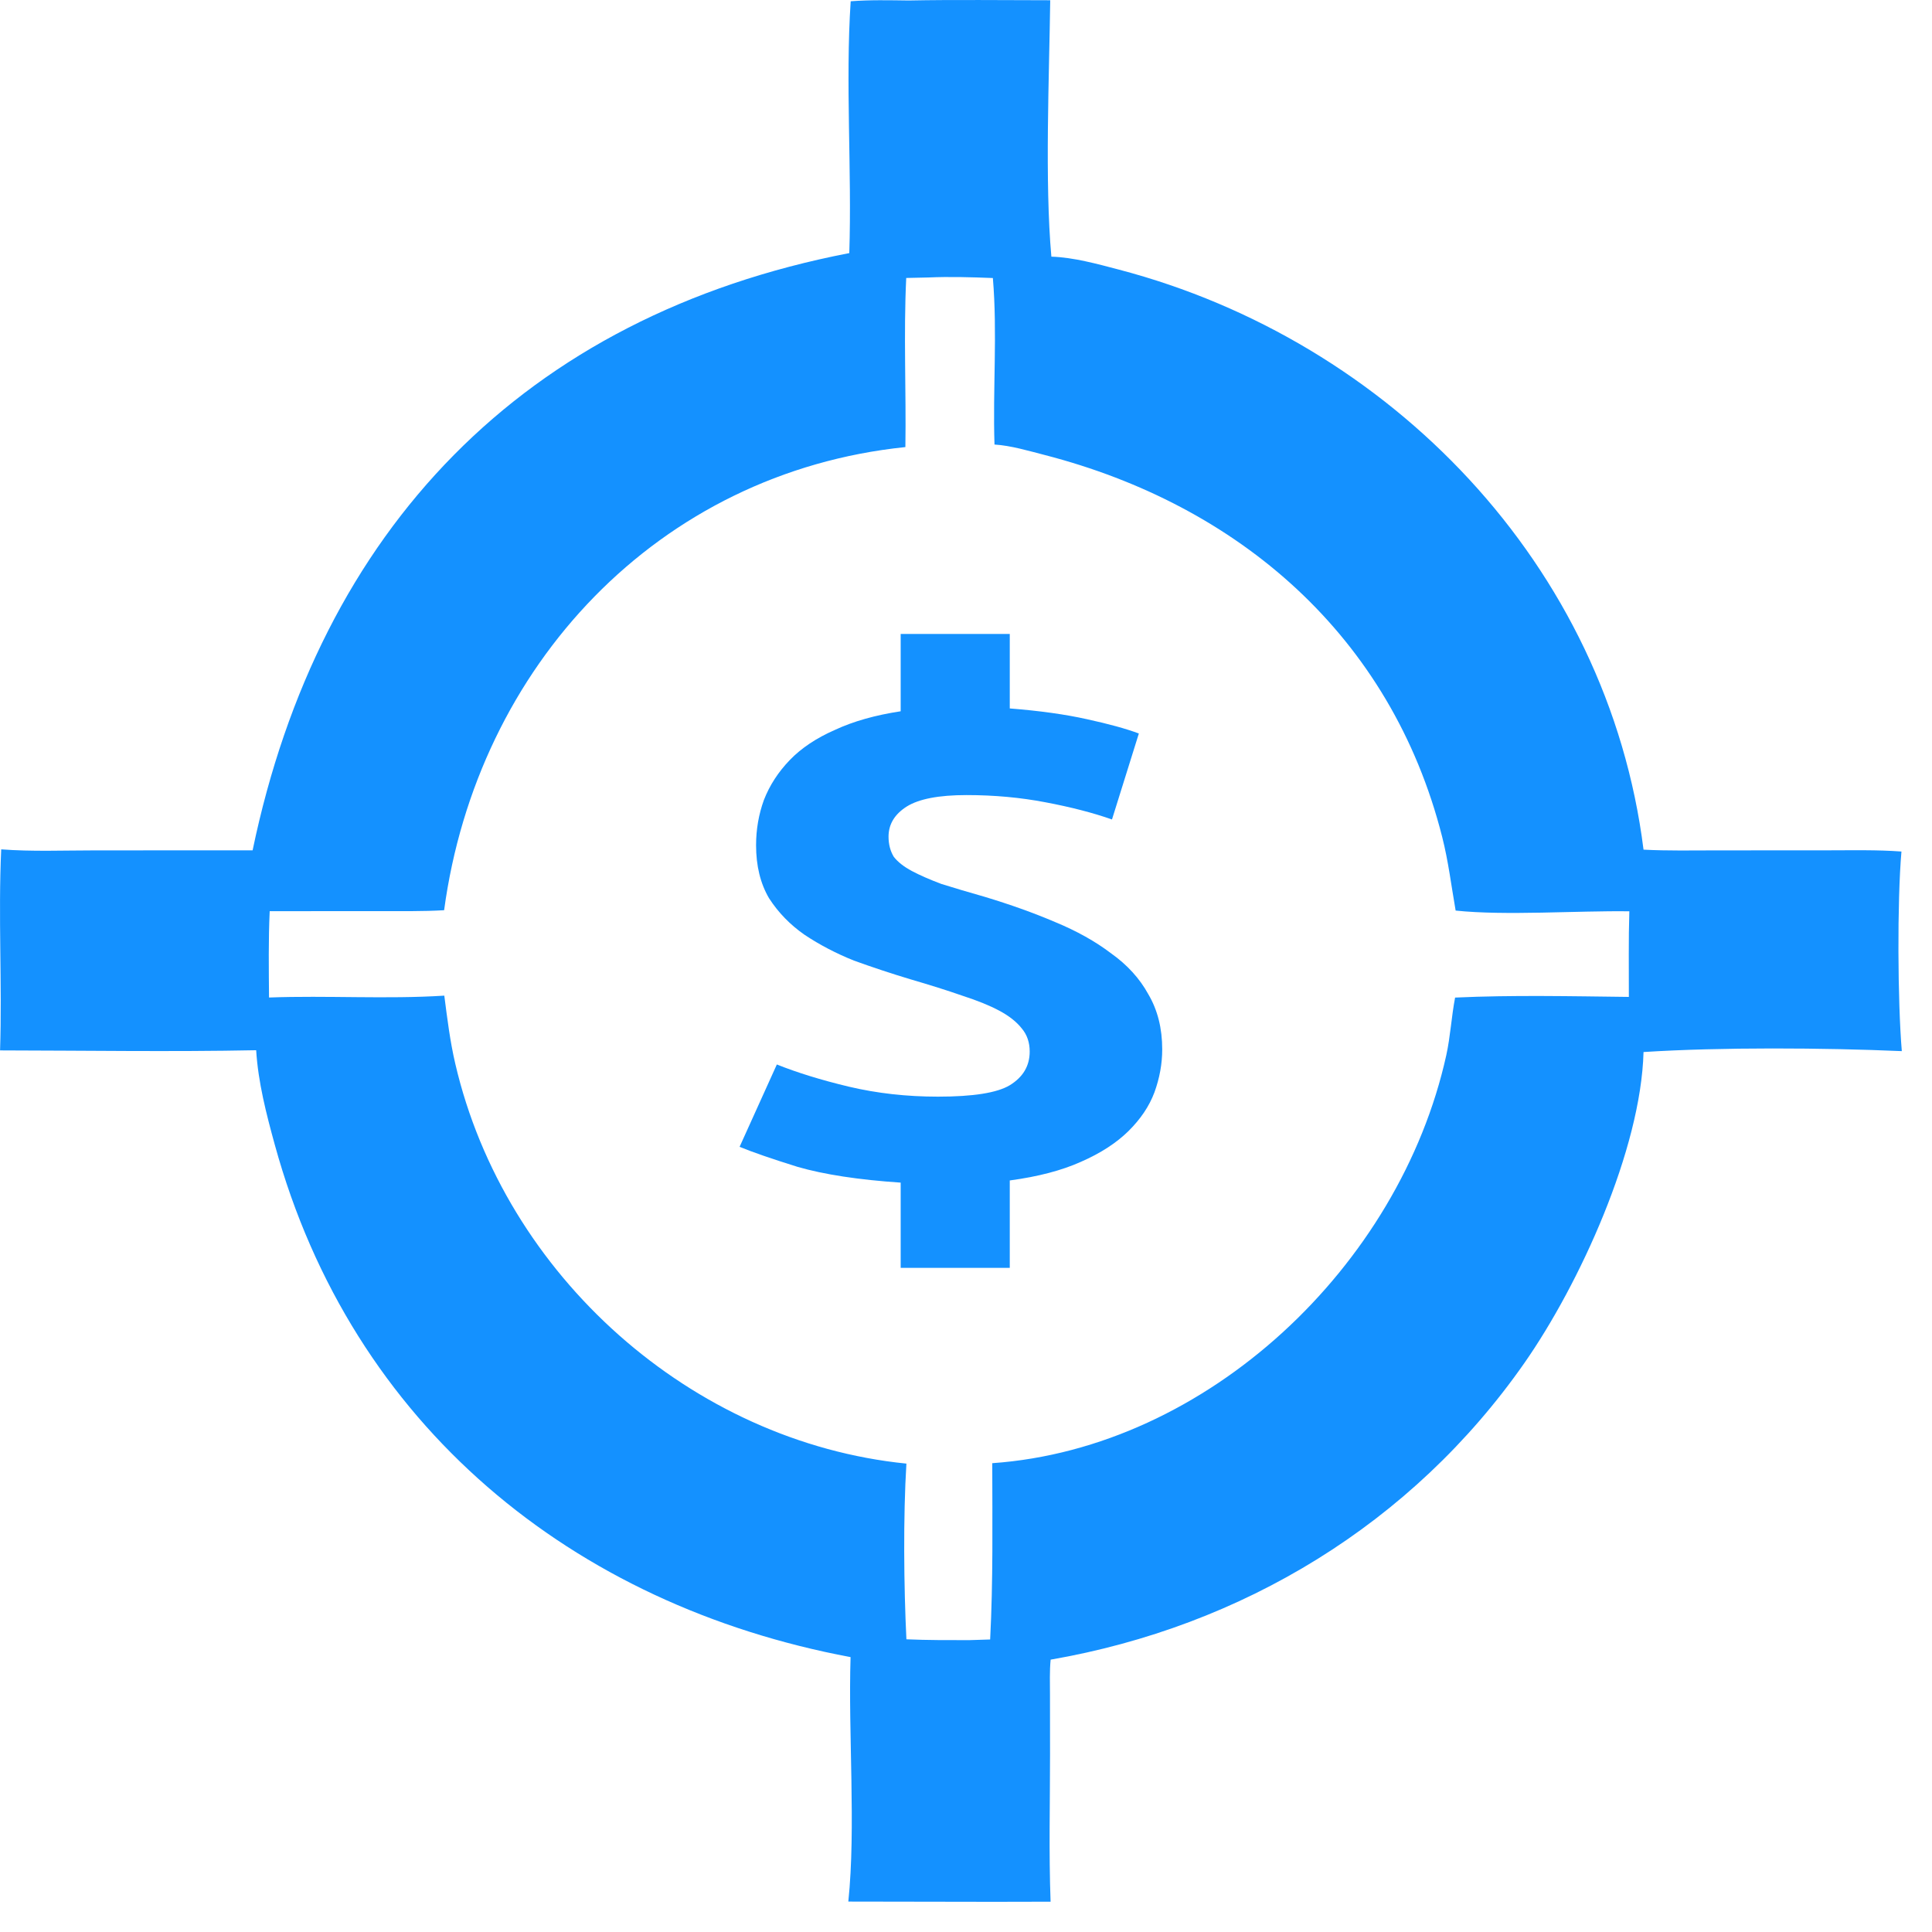
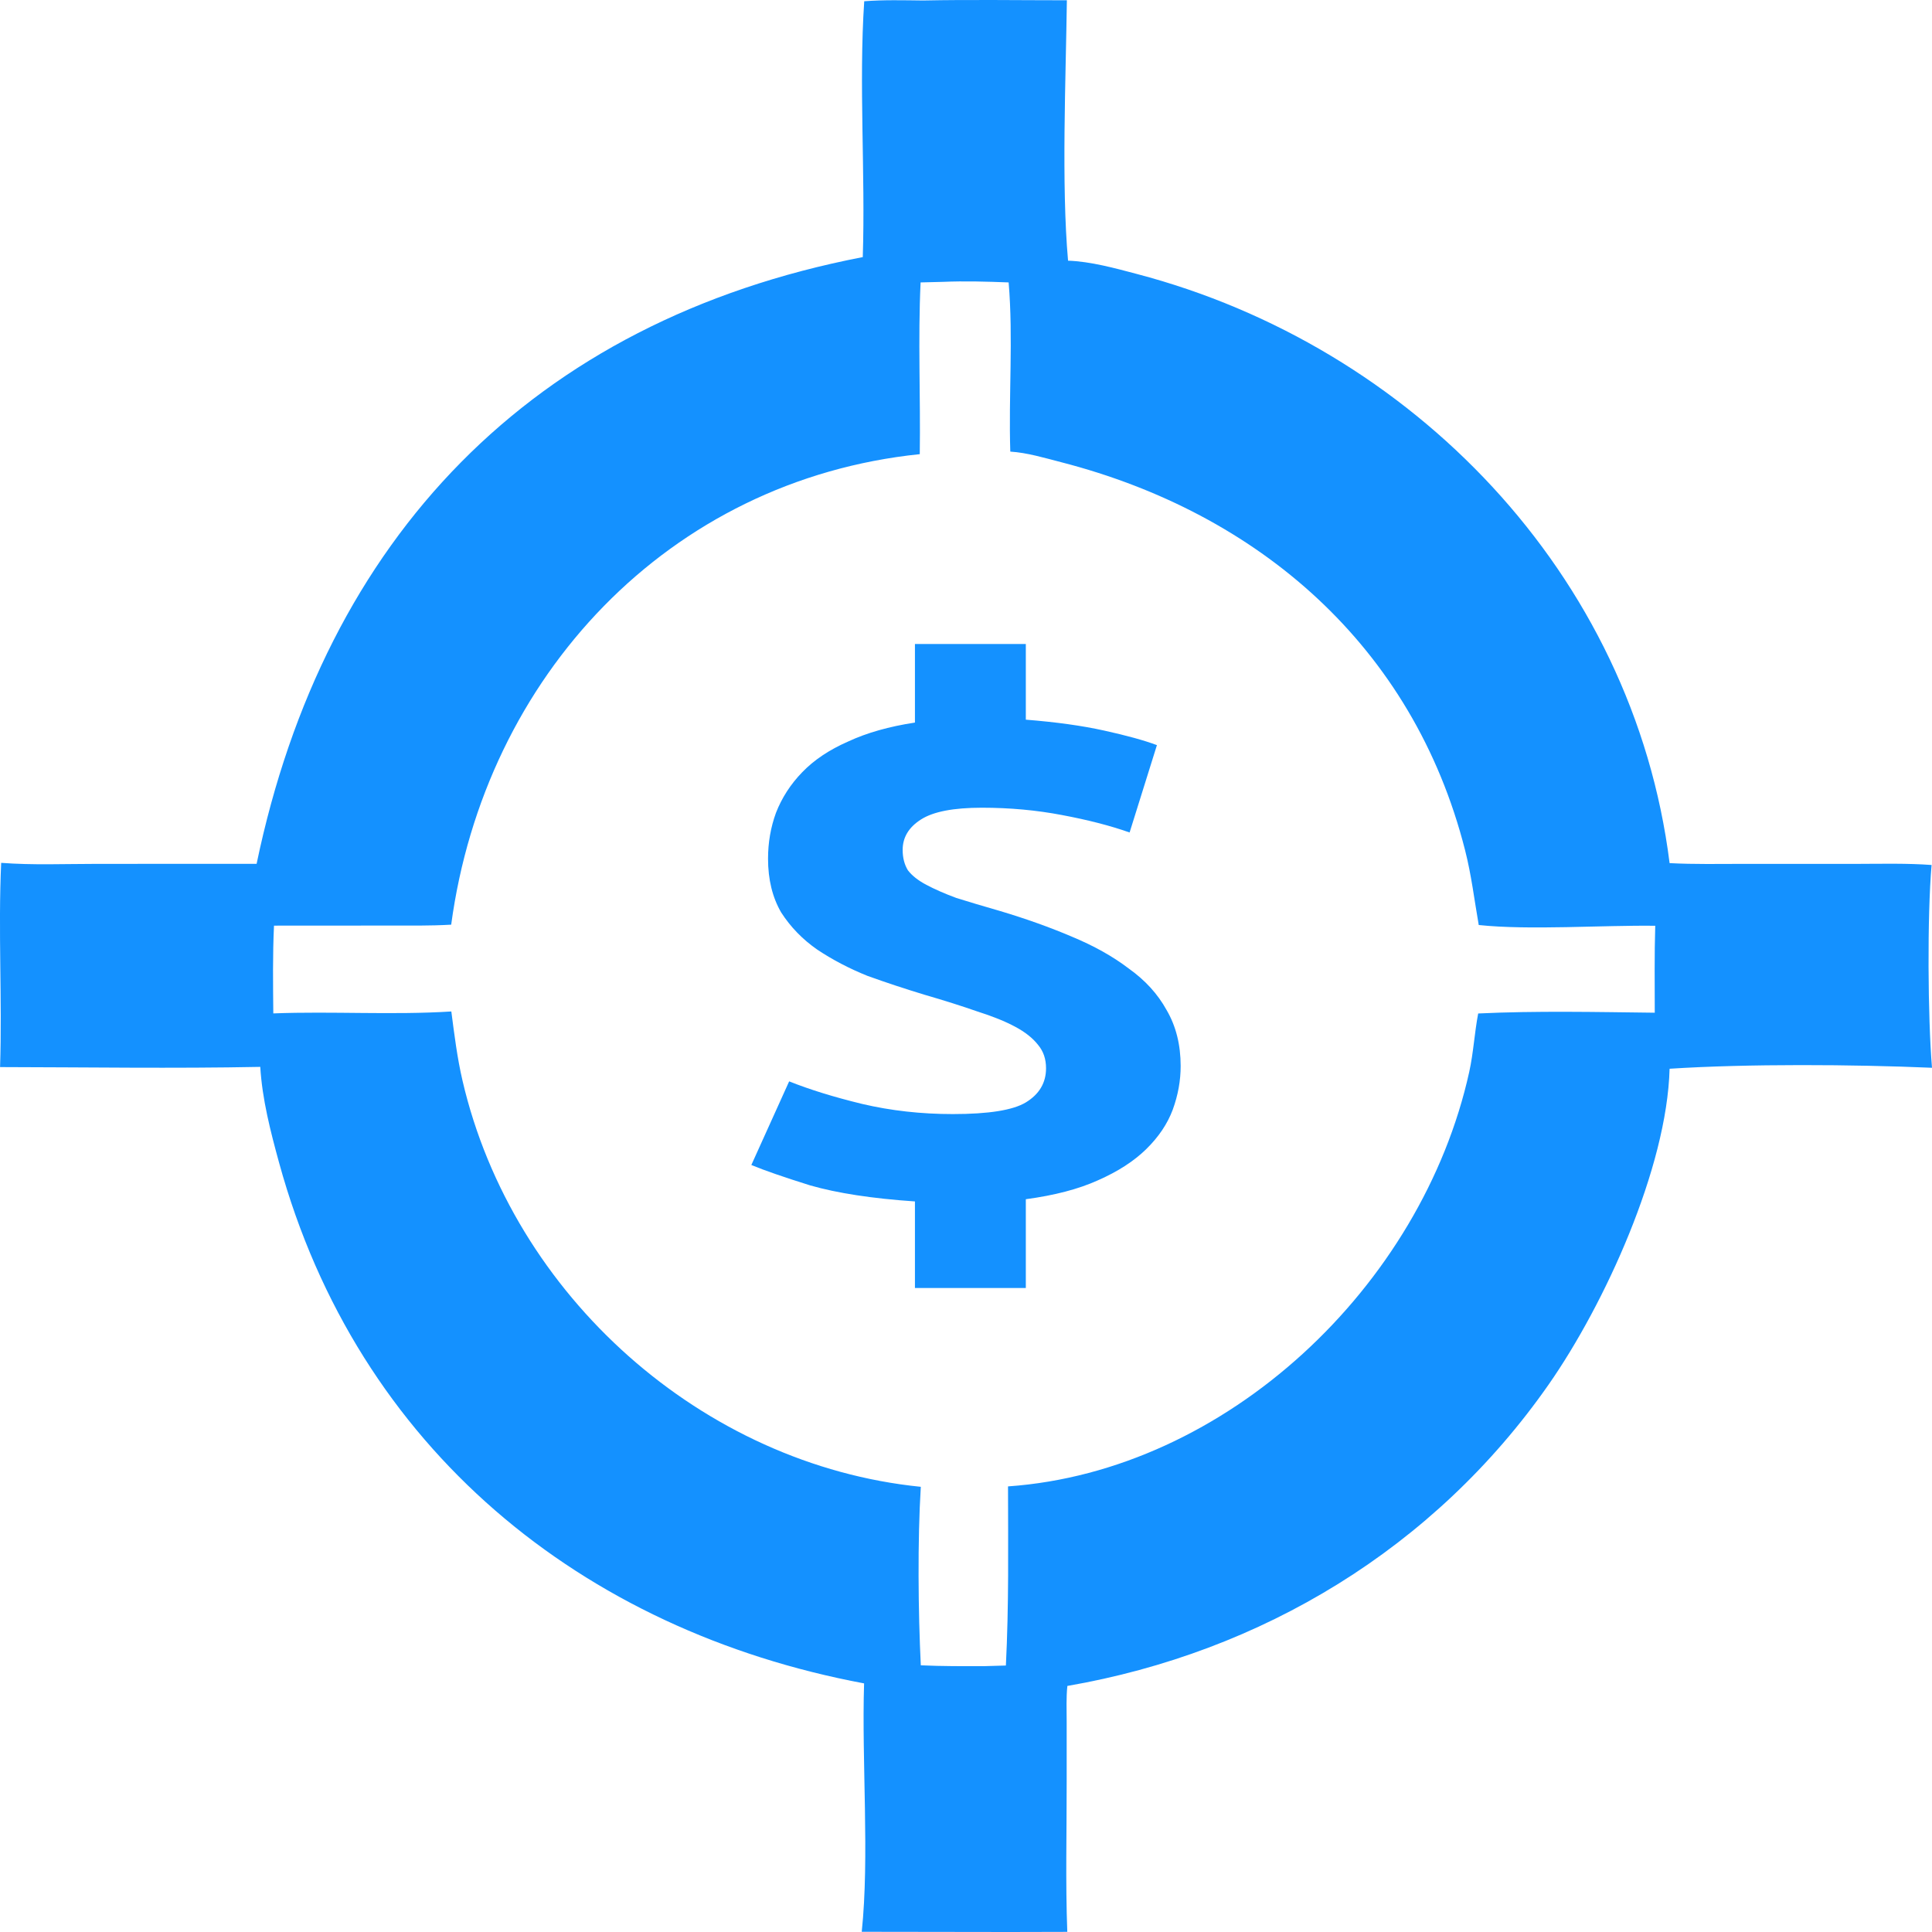
- <svg xmlns="http://www.w3.org/2000/svg" width="32" height="32" viewBox="0 0 32 32" fill="none">
+ <svg xmlns="http://www.w3.org/2000/svg" width="28" height="28" viewBox="0 0 28 28" fill="none">
  <g id="Group 427318777">
-     <path id="Vector" d="M14.09 0.021C14.409 -0.004 14.73 0.004 15.05 0.008C15.831 -0.007 16.614 0.004 17.395 0.004C17.378 1.274 17.303 3.007 17.414 4.251C17.78 4.262 18.18 4.373 18.534 4.466C23.014 5.642 26.63 9.355 27.222 14.073C27.625 14.094 28.03 14.085 28.433 14.085L30.291 14.084C30.692 14.084 31.094 14.074 31.494 14.104C31.422 14.933 31.431 16.59 31.5 17.41C30.211 17.354 28.502 17.343 27.222 17.425C27.179 19.042 26.162 21.267 25.25 22.574C23.388 25.24 20.573 26.939 17.402 27.489C17.383 27.68 17.391 27.879 17.391 28.071L17.392 29.05C17.392 29.865 17.371 30.684 17.401 31.498L16.459 31.5L14.051 31.496C14.178 30.275 14.048 28.717 14.088 27.447C9.488 26.585 5.831 23.62 4.551 18.959C4.411 18.45 4.275 17.924 4.243 17.395C2.831 17.423 1.414 17.4 0.001 17.398C0.037 16.29 -0.031 15.175 0.02 14.068C0.531 14.107 1.056 14.085 1.57 14.085L4.184 14.084C5.291 8.773 8.669 5.235 14.067 4.192C14.111 2.821 14.001 1.368 14.09 0.021ZM15.372 4.596L15.01 4.604C14.965 5.534 15.01 6.473 14.996 7.405C10.902 7.828 7.903 11.029 7.356 15.076C7.005 15.097 6.652 15.09 6.3 15.091L4.467 15.092C4.445 15.568 4.452 16.046 4.456 16.522C5.422 16.486 6.395 16.552 7.359 16.491C7.408 16.87 7.454 17.247 7.541 17.619C8.357 21.129 11.458 23.884 15.013 24.242C14.959 25.111 14.97 26.283 15.013 27.152C15.359 27.167 15.705 27.166 16.051 27.166L16.4 27.155C16.45 26.181 16.436 25.209 16.435 24.235C19.998 23.984 23.183 20.97 23.955 17.478C24.024 17.163 24.04 16.84 24.101 16.523C25.054 16.479 26.025 16.501 26.979 16.512C26.98 16.04 26.972 15.566 26.987 15.094C26.124 15.082 24.937 15.169 24.11 15.082C24.038 14.672 23.99 14.267 23.887 13.862C23.041 10.526 20.511 8.364 17.303 7.536C17.038 7.468 16.745 7.38 16.472 7.363C16.442 6.449 16.522 5.515 16.445 4.605C16.088 4.591 15.729 4.58 15.372 4.596Z" fill="#1491FF" />
-     <path id="$" d="M14.918 19.588C14.22 19.541 13.651 19.454 13.211 19.327C12.781 19.193 12.46 19.082 12.25 18.995L12.867 17.631C13.201 17.765 13.598 17.888 14.057 17.998C14.526 18.109 15.018 18.164 15.535 18.164C16.118 18.164 16.515 18.101 16.725 17.975C16.945 17.84 17.055 17.654 17.055 17.417C17.055 17.267 17.012 17.14 16.926 17.037C16.84 16.927 16.716 16.828 16.553 16.741C16.391 16.654 16.185 16.571 15.937 16.491C15.688 16.404 15.401 16.314 15.076 16.219C14.76 16.124 14.45 16.021 14.143 15.91C13.847 15.791 13.575 15.649 13.326 15.483C13.087 15.317 12.891 15.115 12.738 14.878C12.594 14.633 12.523 14.34 12.523 14C12.523 13.739 12.566 13.49 12.652 13.252C12.747 13.007 12.891 12.786 13.082 12.588C13.273 12.39 13.522 12.224 13.828 12.09C14.134 11.947 14.497 11.845 14.918 11.781V10.5H16.725V11.734C17.223 11.773 17.648 11.833 18.002 11.912C18.365 11.991 18.652 12.07 18.863 12.149L18.418 13.573C18.102 13.462 17.734 13.367 17.314 13.288C16.902 13.209 16.467 13.169 16.008 13.169C15.549 13.169 15.219 13.233 15.018 13.359C14.818 13.486 14.717 13.652 14.717 13.858C14.717 13.984 14.746 14.095 14.803 14.19C14.87 14.277 14.971 14.356 15.104 14.427C15.238 14.498 15.401 14.569 15.592 14.641C15.793 14.704 16.032 14.775 16.309 14.854C16.73 14.981 17.117 15.119 17.471 15.27C17.835 15.42 18.145 15.594 18.404 15.791C18.671 15.981 18.877 16.207 19.02 16.468C19.174 16.729 19.25 17.033 19.25 17.381C19.25 17.619 19.207 17.856 19.121 18.093C19.035 18.323 18.891 18.536 18.691 18.734C18.49 18.932 18.227 19.102 17.902 19.244C17.586 19.386 17.194 19.489 16.725 19.552V21H14.918V19.588Z" fill="#1491FF" />
+     <path id="Vector" d="M12.525 0.018C12.808 -0.004 13.094 0.004 13.378 0.007C14.072 -0.007 14.768 0.004 15.462 0.004C15.447 1.132 15.381 2.672 15.479 3.778C15.805 3.789 16.16 3.887 16.474 3.97C20.457 5.015 23.671 8.316 24.197 12.509C24.555 12.528 24.915 12.52 25.273 12.52L26.926 12.52C27.282 12.519 27.639 12.51 27.994 12.536C27.93 13.273 27.939 14.746 28 15.475C26.855 15.426 25.335 15.416 24.197 15.489C24.159 16.927 23.255 18.904 22.444 20.066C20.79 22.435 18.287 23.946 15.469 24.434C15.451 24.604 15.459 24.781 15.459 24.952L15.459 25.823C15.46 26.546 15.441 27.275 15.468 27.998L14.63 28L12.489 27.997C12.603 26.911 12.487 25.527 12.523 24.397C8.434 23.631 5.183 20.996 4.045 16.852C3.921 16.4 3.8 15.932 3.772 15.462C2.517 15.487 1.257 15.467 0.001 15.465C0.033 14.48 -0.028 13.489 0.017 12.505C0.472 12.54 0.939 12.52 1.395 12.52L3.719 12.519C4.703 7.798 7.705 4.654 12.504 3.726C12.543 2.508 12.445 1.216 12.525 0.018ZM13.664 4.085L13.342 4.093C13.303 4.919 13.342 5.754 13.33 6.582C9.691 6.958 7.025 9.803 6.539 13.401C6.227 13.419 5.913 13.414 5.6 13.414L3.971 13.415C3.951 13.838 3.957 14.263 3.961 14.687C4.82 14.654 5.684 14.713 6.541 14.659C6.585 14.996 6.626 15.33 6.703 15.661C7.428 18.781 10.185 21.23 13.345 21.548C13.297 22.321 13.307 23.363 13.345 24.135C13.653 24.149 13.96 24.148 14.268 24.147L14.578 24.138C14.622 23.272 14.61 22.408 14.609 21.542C17.776 21.319 20.607 18.64 21.293 15.536C21.355 15.256 21.369 14.969 21.423 14.688C22.271 14.648 23.133 14.667 23.982 14.677C23.982 14.258 23.976 13.836 23.989 13.417C23.221 13.407 22.166 13.484 21.431 13.406C21.367 13.042 21.325 12.682 21.233 12.322C20.48 9.357 18.232 7.434 15.381 6.699C15.145 6.638 14.885 6.56 14.642 6.545C14.616 5.733 14.686 4.902 14.618 4.093C14.301 4.081 13.982 4.071 13.664 4.085Z" fill="#1491FF" />
+     <path id="$" d="M13.26 17.412C12.64 17.37 12.134 17.292 11.743 17.18C11.36 17.06 11.076 16.962 10.889 16.884L11.437 15.672C11.735 15.791 12.087 15.9 12.495 15.999C12.912 16.097 13.35 16.146 13.809 16.146C14.327 16.146 14.68 16.09 14.867 15.977C15.062 15.858 15.16 15.693 15.16 15.482C15.16 15.348 15.122 15.236 15.045 15.144C14.969 15.046 14.858 14.958 14.714 14.881C14.569 14.803 14.386 14.729 14.165 14.659C13.944 14.582 13.69 14.501 13.4 14.417C13.12 14.332 12.844 14.241 12.572 14.143C12.308 14.037 12.066 13.91 11.845 13.763C11.632 13.615 11.458 13.436 11.322 13.225C11.195 13.007 11.131 12.747 11.131 12.444C11.131 12.213 11.169 11.991 11.246 11.78C11.331 11.562 11.458 11.365 11.628 11.19C11.798 11.014 12.019 10.866 12.291 10.747C12.563 10.62 12.886 10.529 13.26 10.472V9.333H14.867V10.43C15.309 10.465 15.687 10.518 16.002 10.588C16.325 10.659 16.58 10.729 16.767 10.799L16.371 12.065C16.091 11.966 15.764 11.882 15.39 11.812C15.024 11.742 14.637 11.706 14.229 11.706C13.821 11.706 13.528 11.762 13.35 11.875C13.171 11.988 13.082 12.135 13.082 12.318C13.082 12.431 13.107 12.529 13.158 12.613C13.218 12.691 13.307 12.761 13.426 12.824C13.545 12.887 13.69 12.951 13.86 13.014C14.038 13.07 14.251 13.133 14.497 13.204C14.871 13.316 15.215 13.439 15.53 13.573C15.853 13.707 16.129 13.861 16.359 14.037C16.597 14.206 16.779 14.406 16.907 14.638C17.043 14.87 17.111 15.141 17.111 15.45C17.111 15.661 17.073 15.872 16.996 16.083C16.92 16.287 16.792 16.477 16.614 16.652C16.435 16.828 16.201 16.979 15.912 17.106C15.632 17.233 15.283 17.324 14.867 17.38V18.667H13.26V17.412Z" fill="#1491FF" />
  </g>
</svg>
